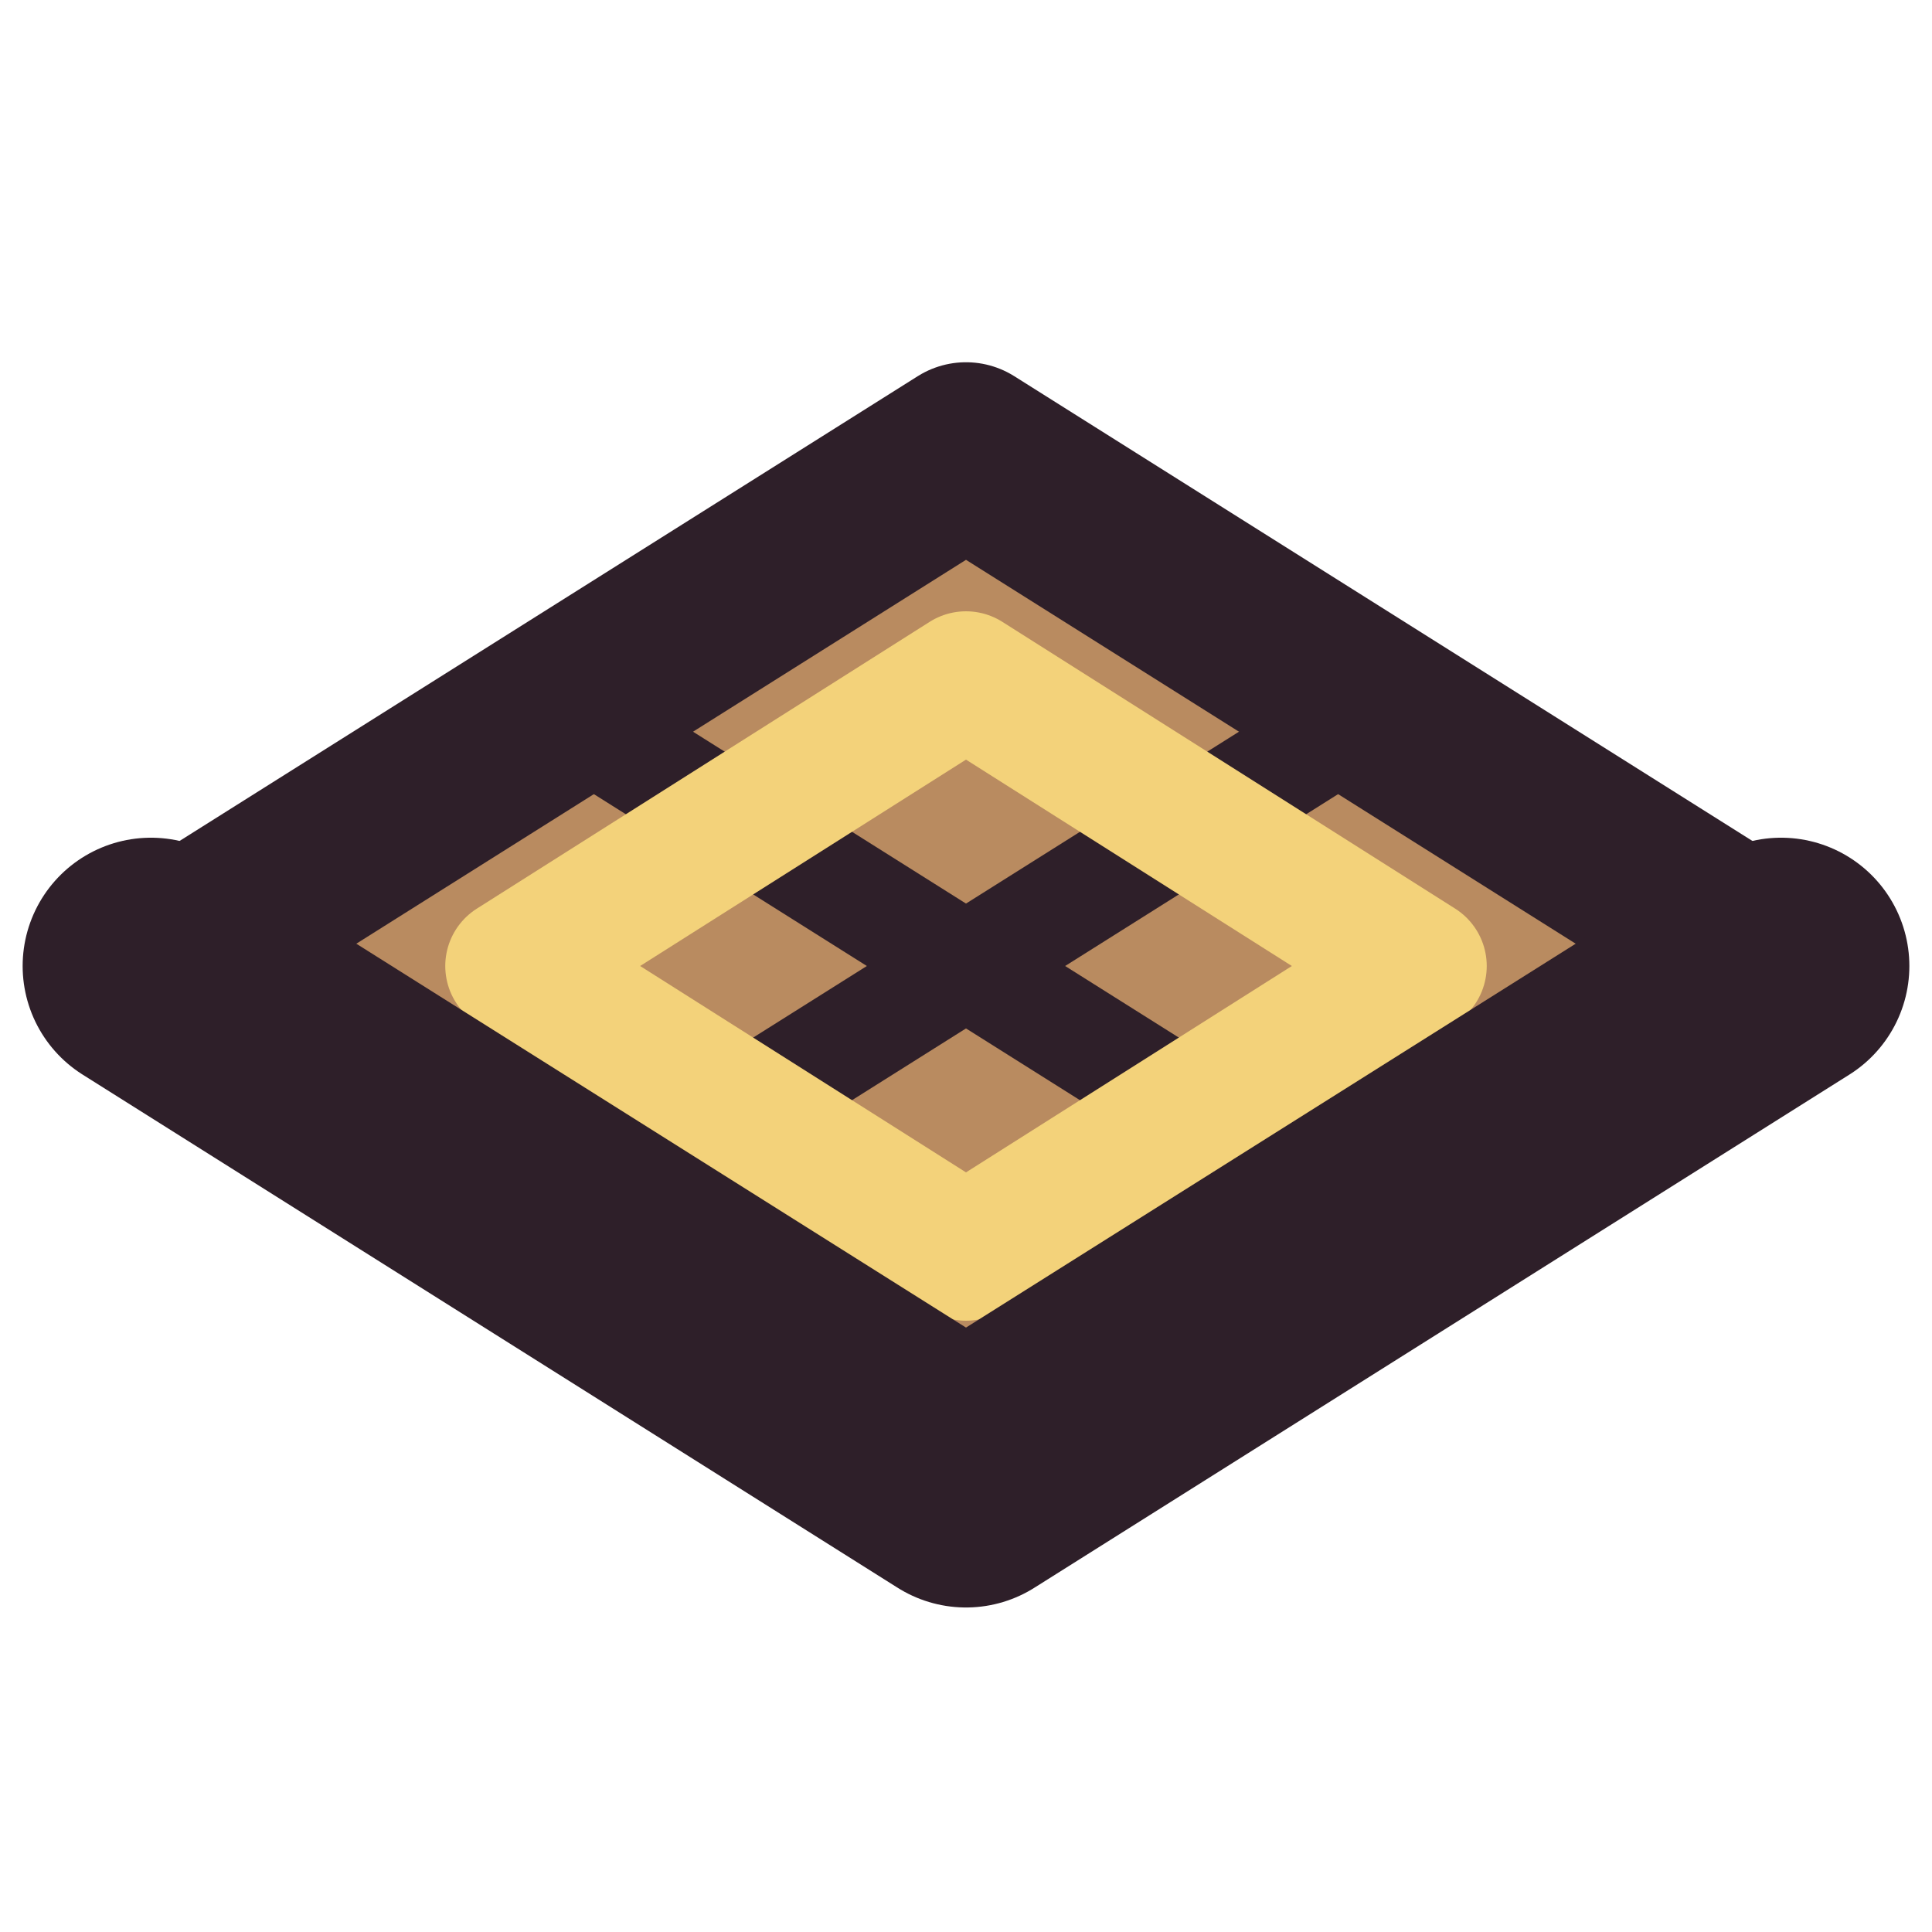
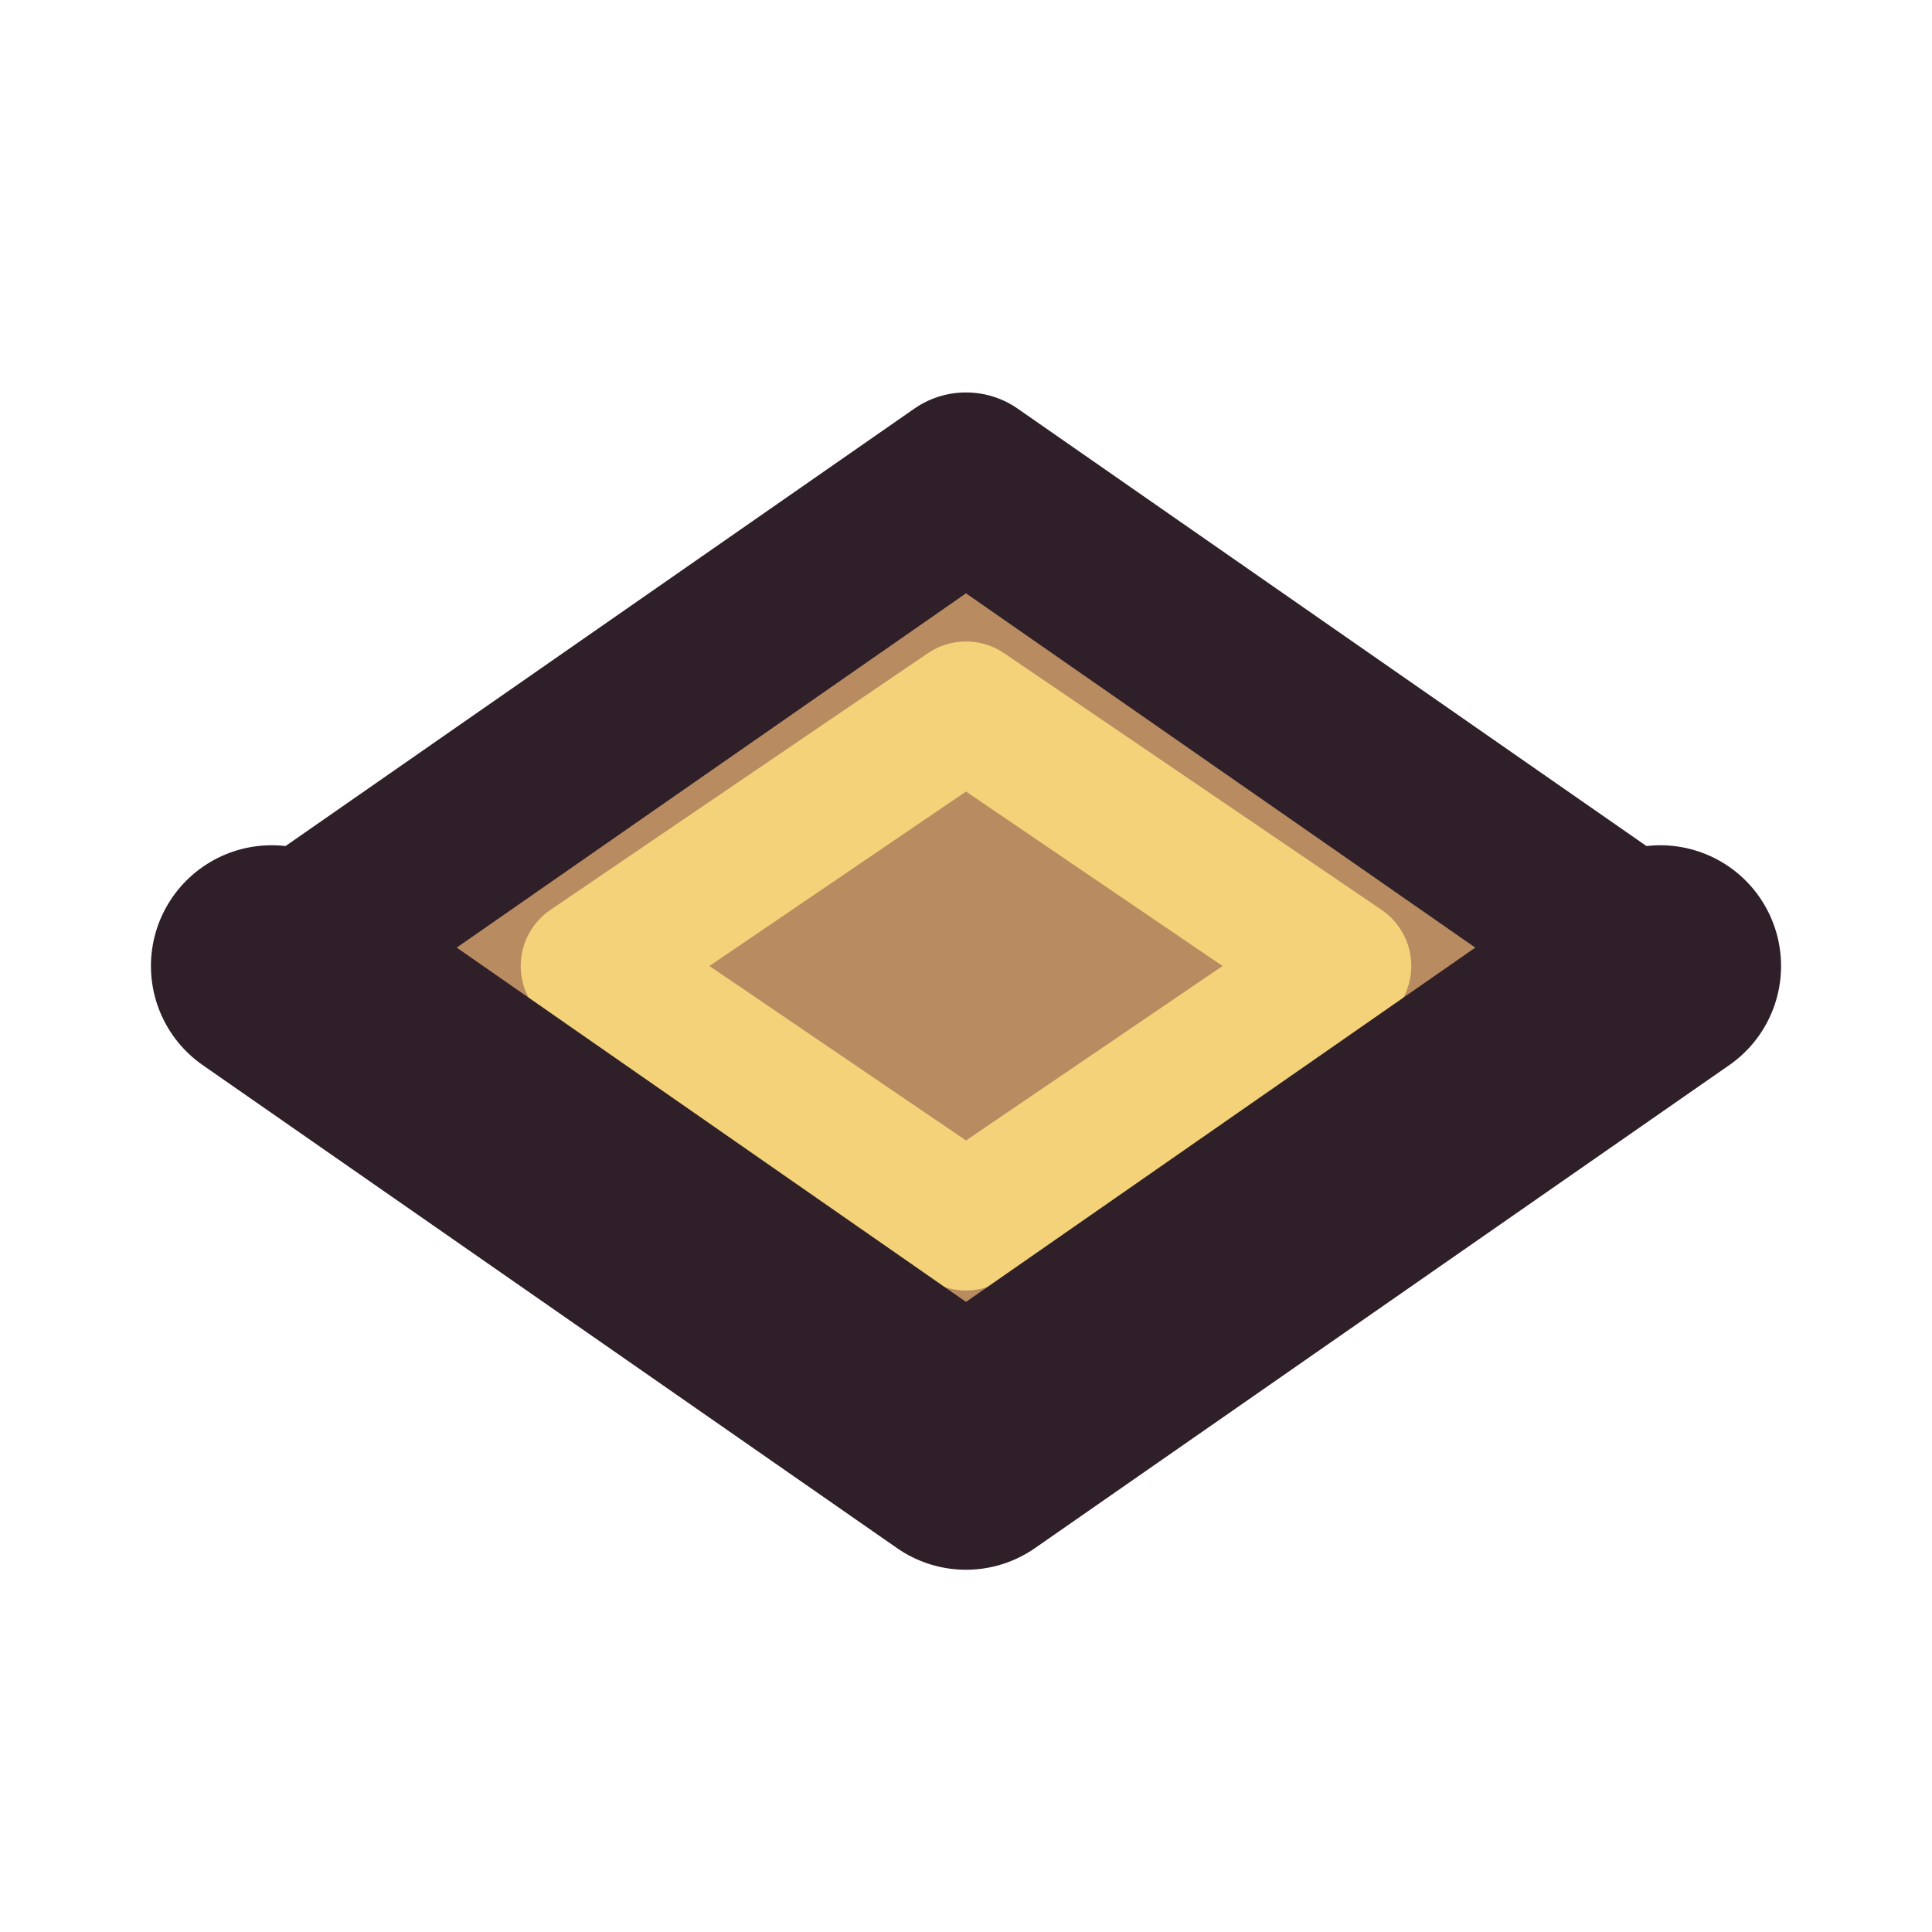
<svg xmlns="http://www.w3.org/2000/svg" viewBox="0 0 64 64" width="64" height="64">
  <defs>
    <clipPath id="icon-no-place-tile">
-       <path d="M32 15L59 32L32 49L5 32Z" />
+       <path d="M32 16L55 32L32 48L9 32Z" />
    </clipPath>
  </defs>
  <g id="p-tile">
-     <path d="M32 15L59 32L32 49L5 32Z" fill="#b98b60" />
-     <path d="M0 37L32 57L64 37L64 64L0 64Z" fill="#3f2541" fill-opacity="0.16" clip-path="url(#icon-no-place-tile)" />
-     <path d="M18.5 23.5L45.5 40.5M18.5 40.5L45.5 23.5" fill="none" stroke="#2e1f29" stroke-width="3.5" stroke-linecap="round" stroke-linejoin="round" />
-     <path d="M32 22.5L47 32L32 41.5L17 32Z" fill="none" stroke="#f3d27a" stroke-width="4.5" stroke-linecap="round" stroke-linejoin="round" />
-     <path d="M32 15L59 32L32 49L5 32Z" fill="none" stroke="#2e1f29" stroke-width="6" stroke-linecap="round" stroke-linejoin="round" />
-     <path d="M5 32L32 49L59 32" fill="none" stroke="#2e1f29" stroke-width="8.5" stroke-linecap="round" stroke-linejoin="round" />
+     <path d="M32 16L55 32L32 48L9 32Z" fill="#b98b60" />
+     <path d="M0 37L32 56L64 37L64 64L0 64Z" fill="#3f2541" fill-opacity="0.16" clip-path="url(#icon-no-place-tile)" />
+     <path d="M32 23.5L44.5 32L32 40.5L19.5 32Z" fill="none" stroke="#f3d27a" stroke-width="4.5" stroke-linecap="round" stroke-linejoin="round" />
+     <path d="M32 16L55 32L32 48L9 32Z" fill="none" stroke="#2e1f29" stroke-width="6" stroke-linecap="round" stroke-linejoin="round" />
+     <path d="M9 32L32 48L55 32" fill="none" stroke="#2e1f29" stroke-width="8" stroke-linecap="round" stroke-linejoin="round" />
  </g>
</svg>
